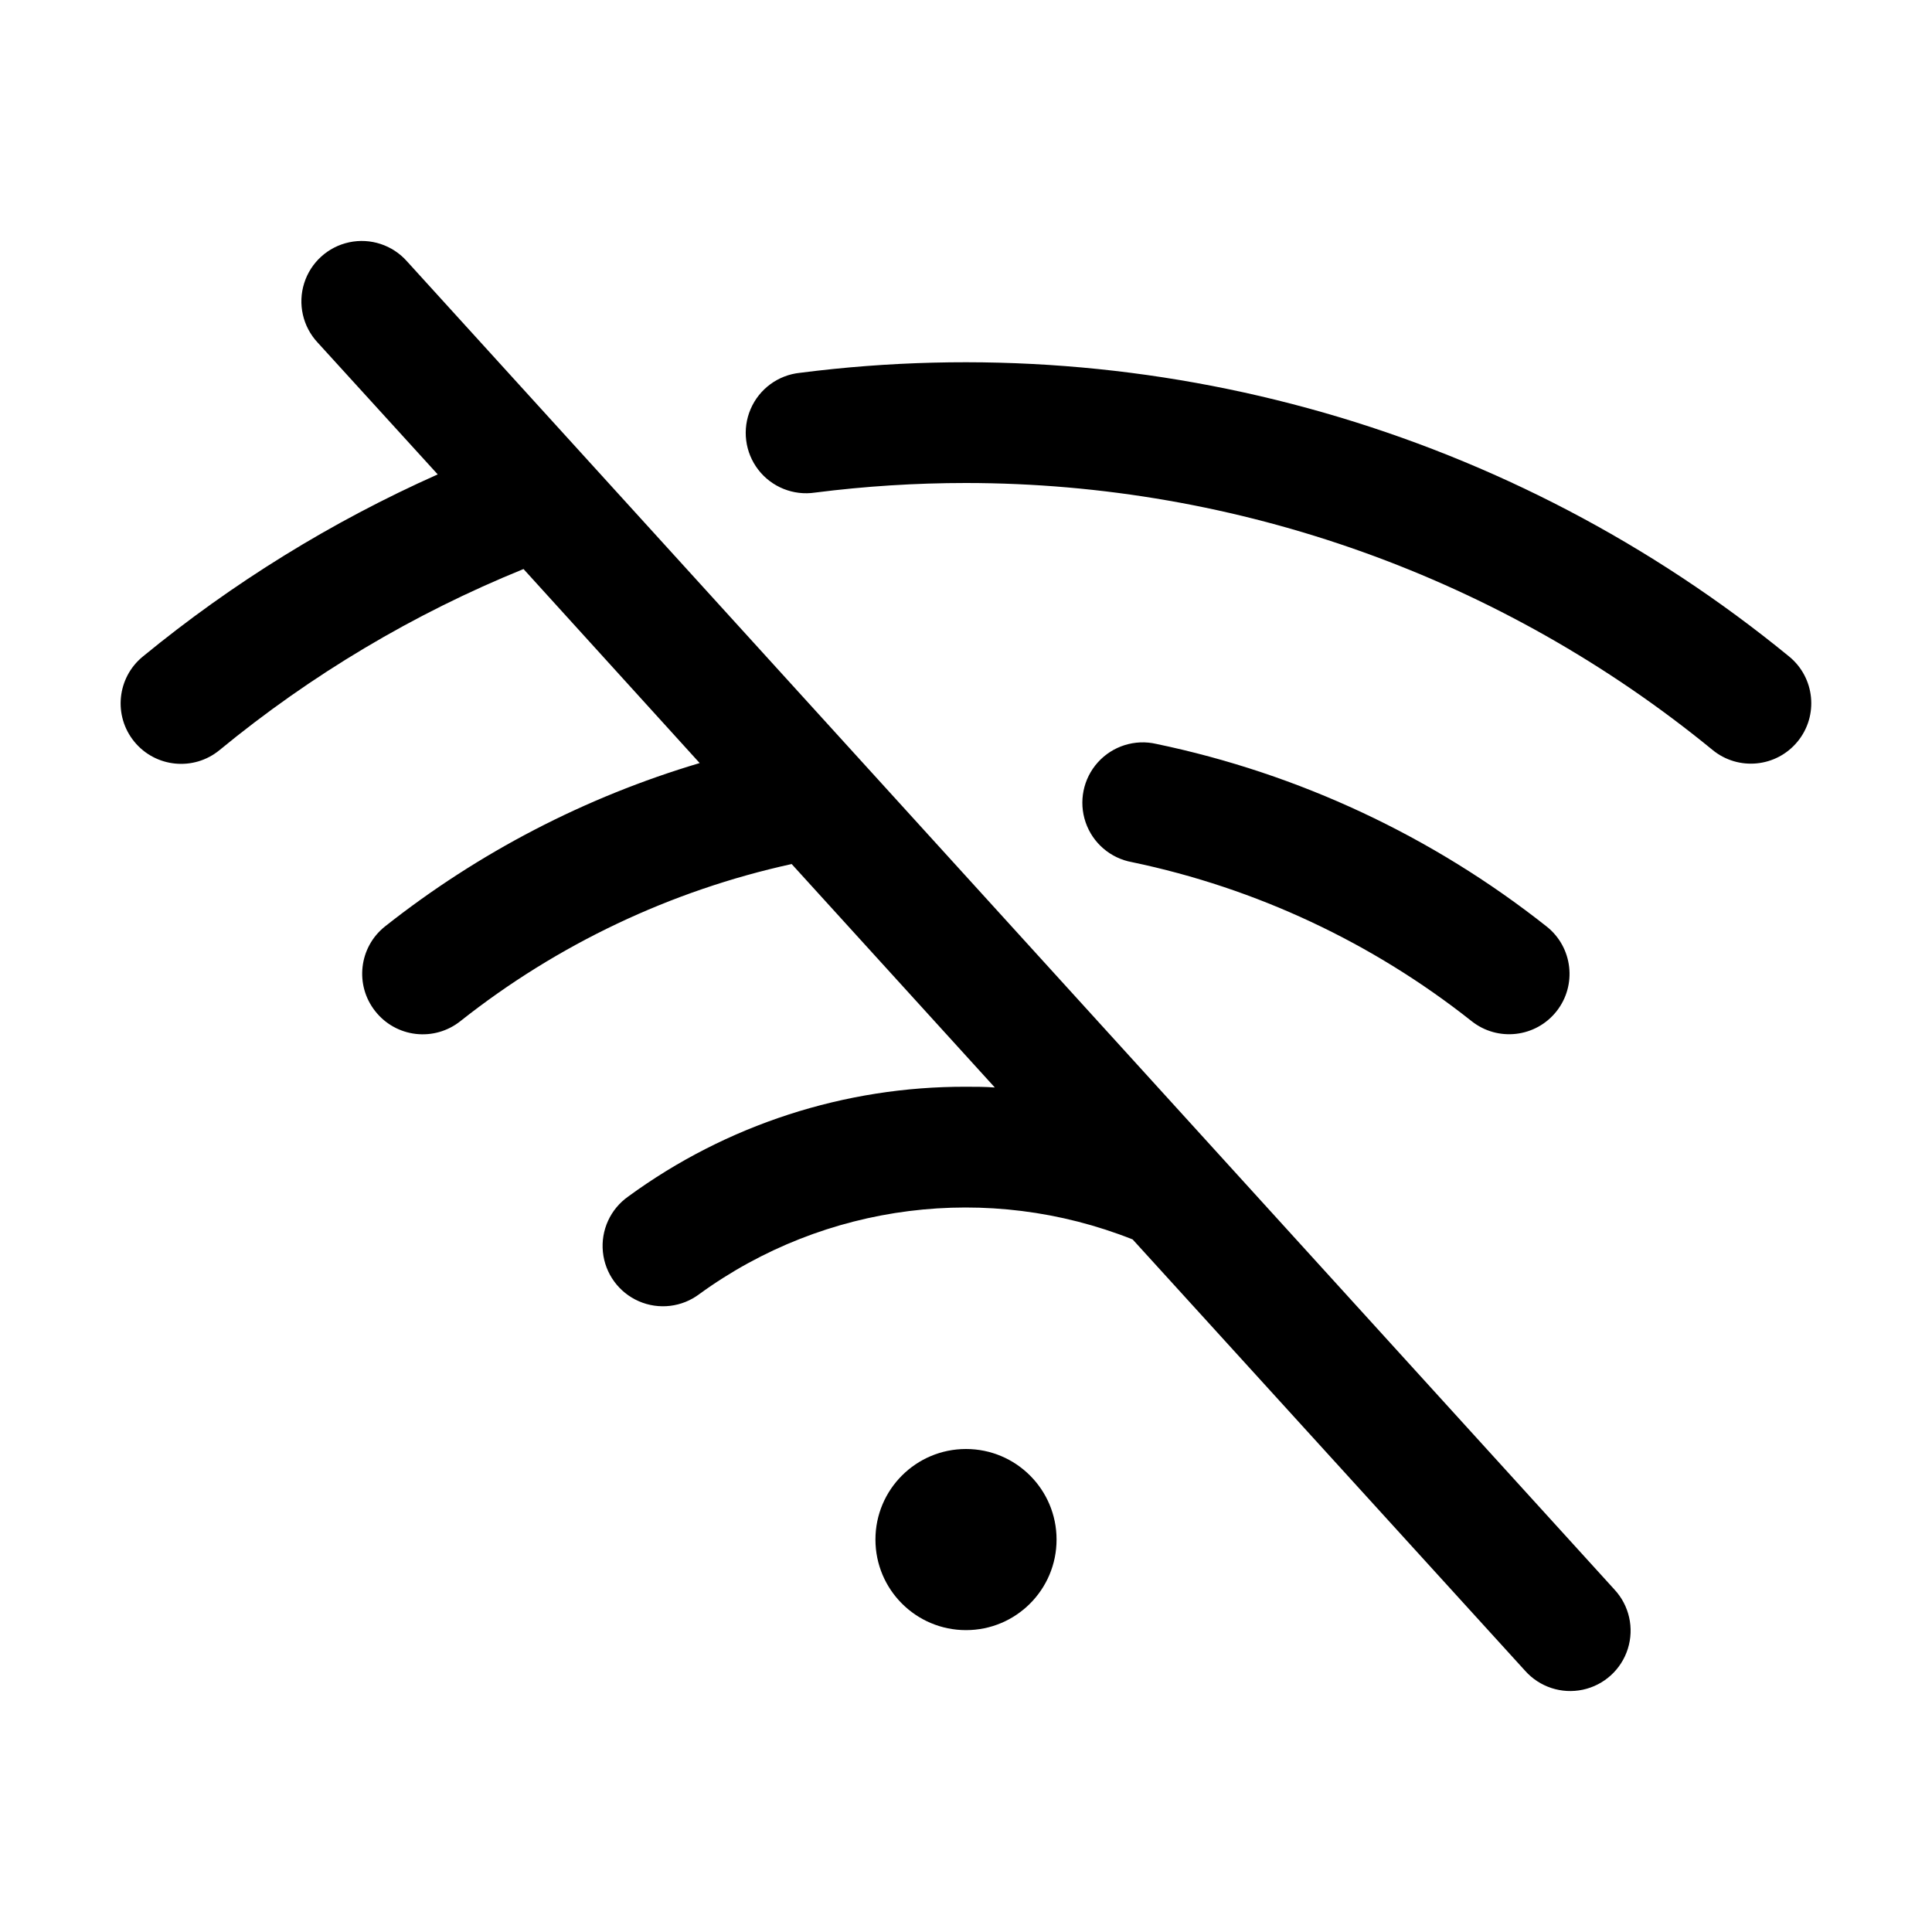
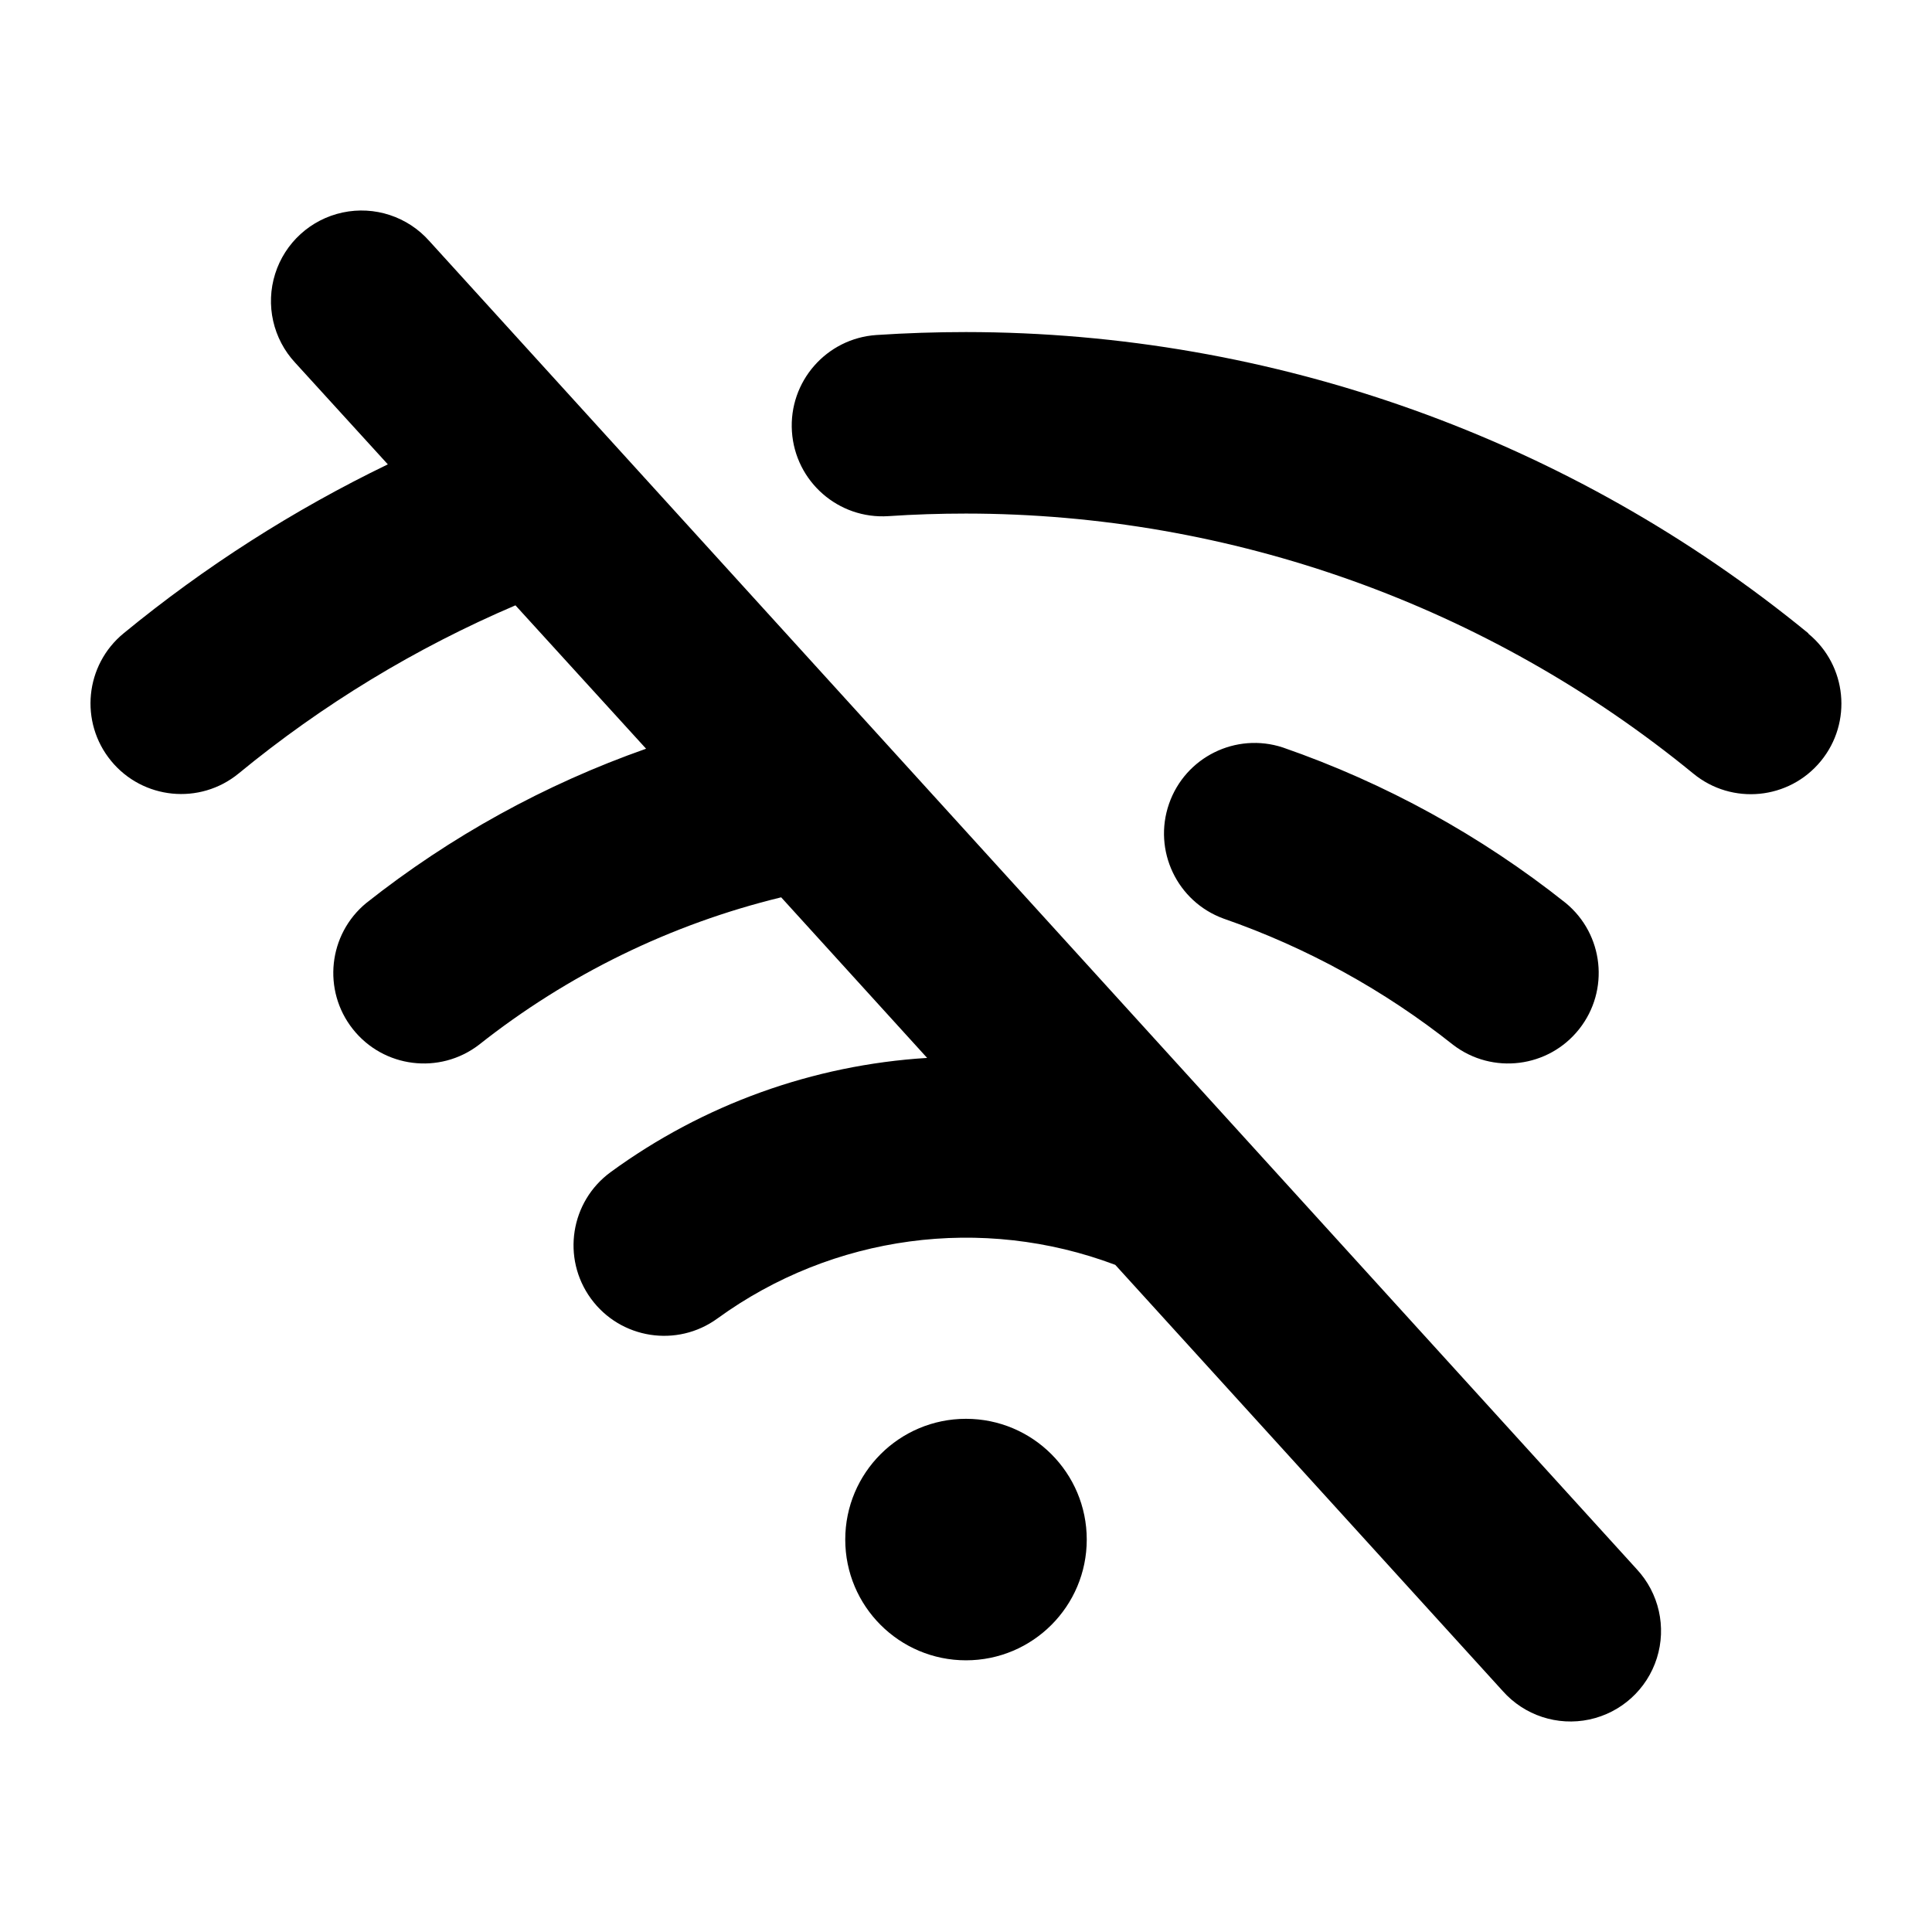
<svg xmlns="http://www.w3.org/2000/svg" viewBox="0 0 256 256" fill="currentColor">
-   <path d="M213.92,210.62a8,8,0,1,1-11.84,10.76l-52-57.15a60,60,0,0,0-57.41,7.24,8,8,0,1,1-9.42-12.93A75.43,75.43,0,0,1,128,144c1.28,0,2.55,0,3.82.1L104.9,114.49A108,108,0,0,0,61,135.31,8,8,0,0,1,49.73,134,8,8,0,0,1,51,122.77a124.27,124.27,0,0,1,41.71-21.66L69.37,75.4a155.43,155.43,0,0,0-40.29,24A8,8,0,0,1,18.92,87,171.87,171.87,0,0,1,58,62.86L42.08,45.38A8,8,0,1,1,53.92,34.62ZM128,192a12,12,0,1,0,12,12A12,12,0,0,0,128,192ZM237.08,87A172.3,172.3,0,0,0,106,49.4a8,8,0,1,0,2,15.87A158.33,158.33,0,0,1,128,64a156.25,156.25,0,0,1,98.92,35.37A8,8,0,0,0,237.08,87ZM195,135.31a8,8,0,0,0,11.24-1.3,8,8,0,0,0-1.3-11.24,124.25,124.25,0,0,0-51.73-24.2A8,8,0,1,0,150,114.24,108.12,108.12,0,0,1,195,135.31Z" />
+   <path d="M216.88,207.93a12,12,0,1,1-17.76,16.14L147.78,167.6a56.06,56.06,0,0,0-52.71,7.1,12,12,0,0,1-14.14-19.4,79.35,79.35,0,0,1,41.92-15.12L103.51,118.9a104.18,104.18,0,0,0-40.06,19.55,12,12,0,0,1-14.9-18.81A128.46,128.46,0,0,1,85.61,99.21l-17.31-19a151.14,151.14,0,0,0-36.68,22.28A12,12,0,1,1,16.39,83.91a175.52,175.52,0,0,1,35-22.38L39.12,48.07A12,12,0,1,1,56.88,31.93ZM128,188a16,16,0,1,0,16,16A16,16,0,0,0,128,188Zm64.55-49.55a12,12,0,0,0,14.9-18.81A127.27,127.27,0,0,0,170,99.05a12,12,0,0,0-7.87,22.67A103.62,103.62,0,0,1,192.55,138.45Zm47.06-54.54A176.33,176.33,0,0,0,128,44c-3.94,0-7.93.13-11.86.39a12,12,0,1,0,1.59,24c3.4-.23,6.86-.34,10.27-.34a152.24,152.24,0,0,1,96.38,34.46,12,12,0,1,0,15.23-18.55Z" />
</svg>
